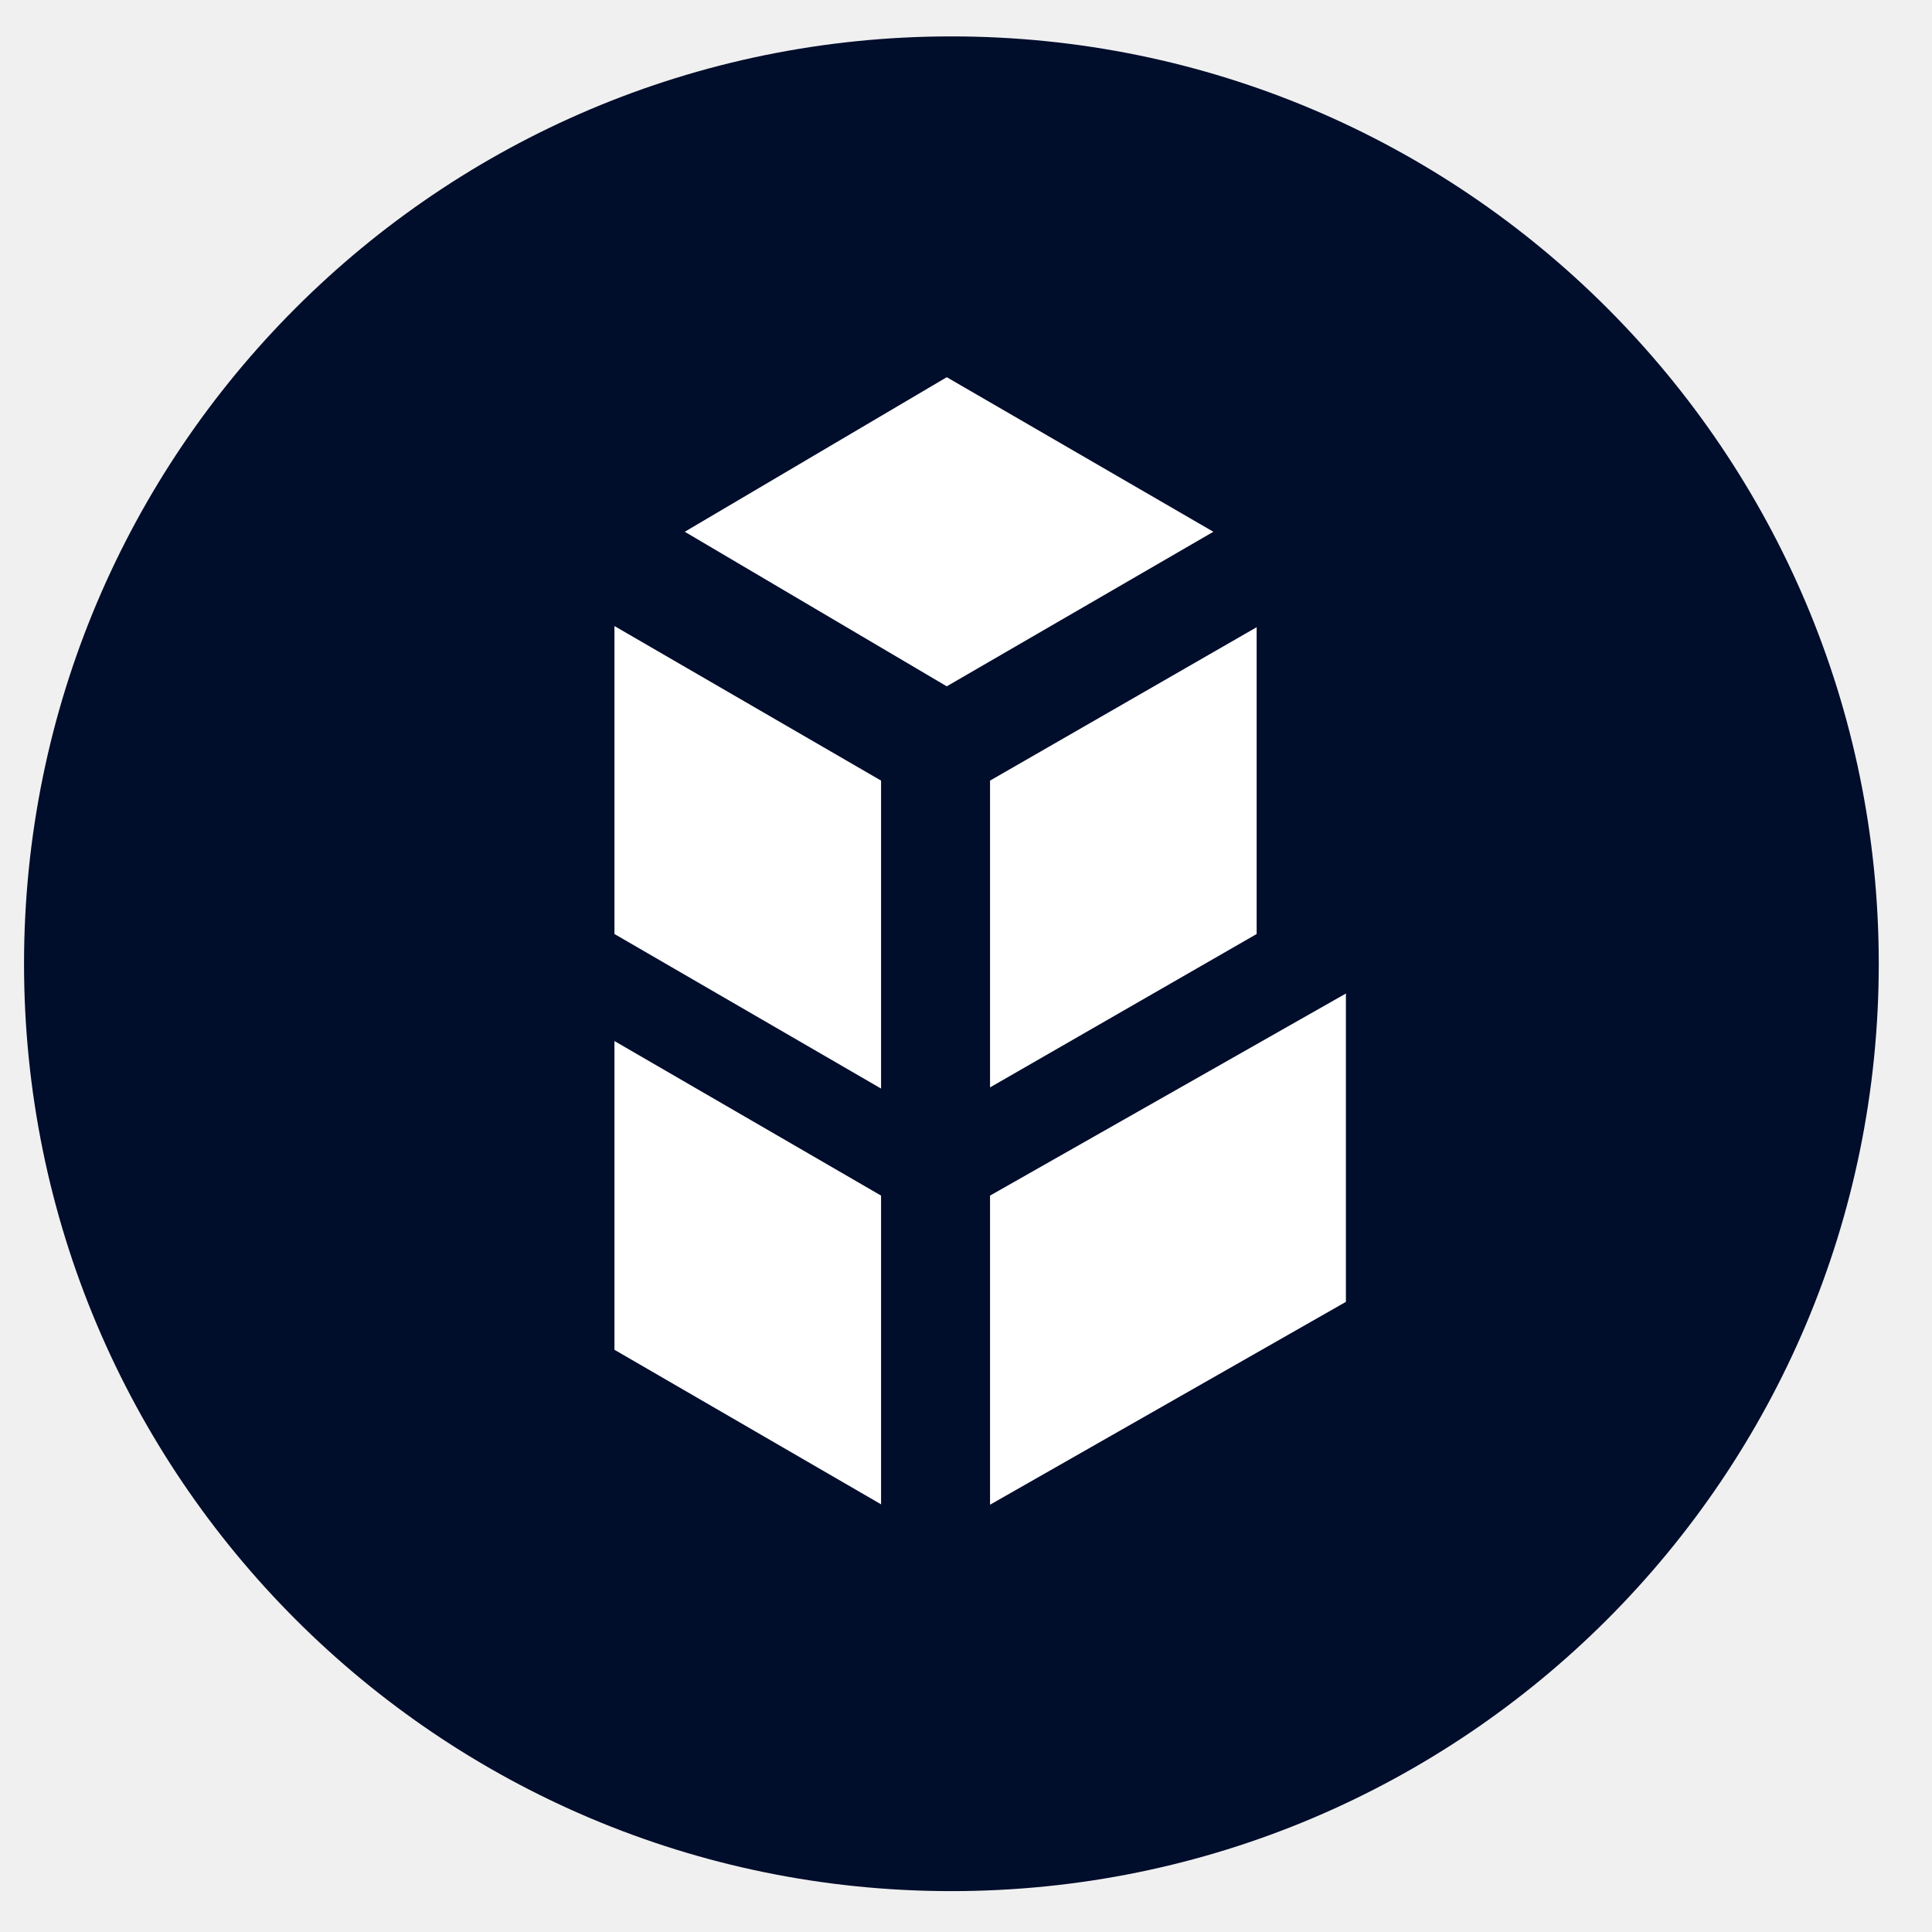
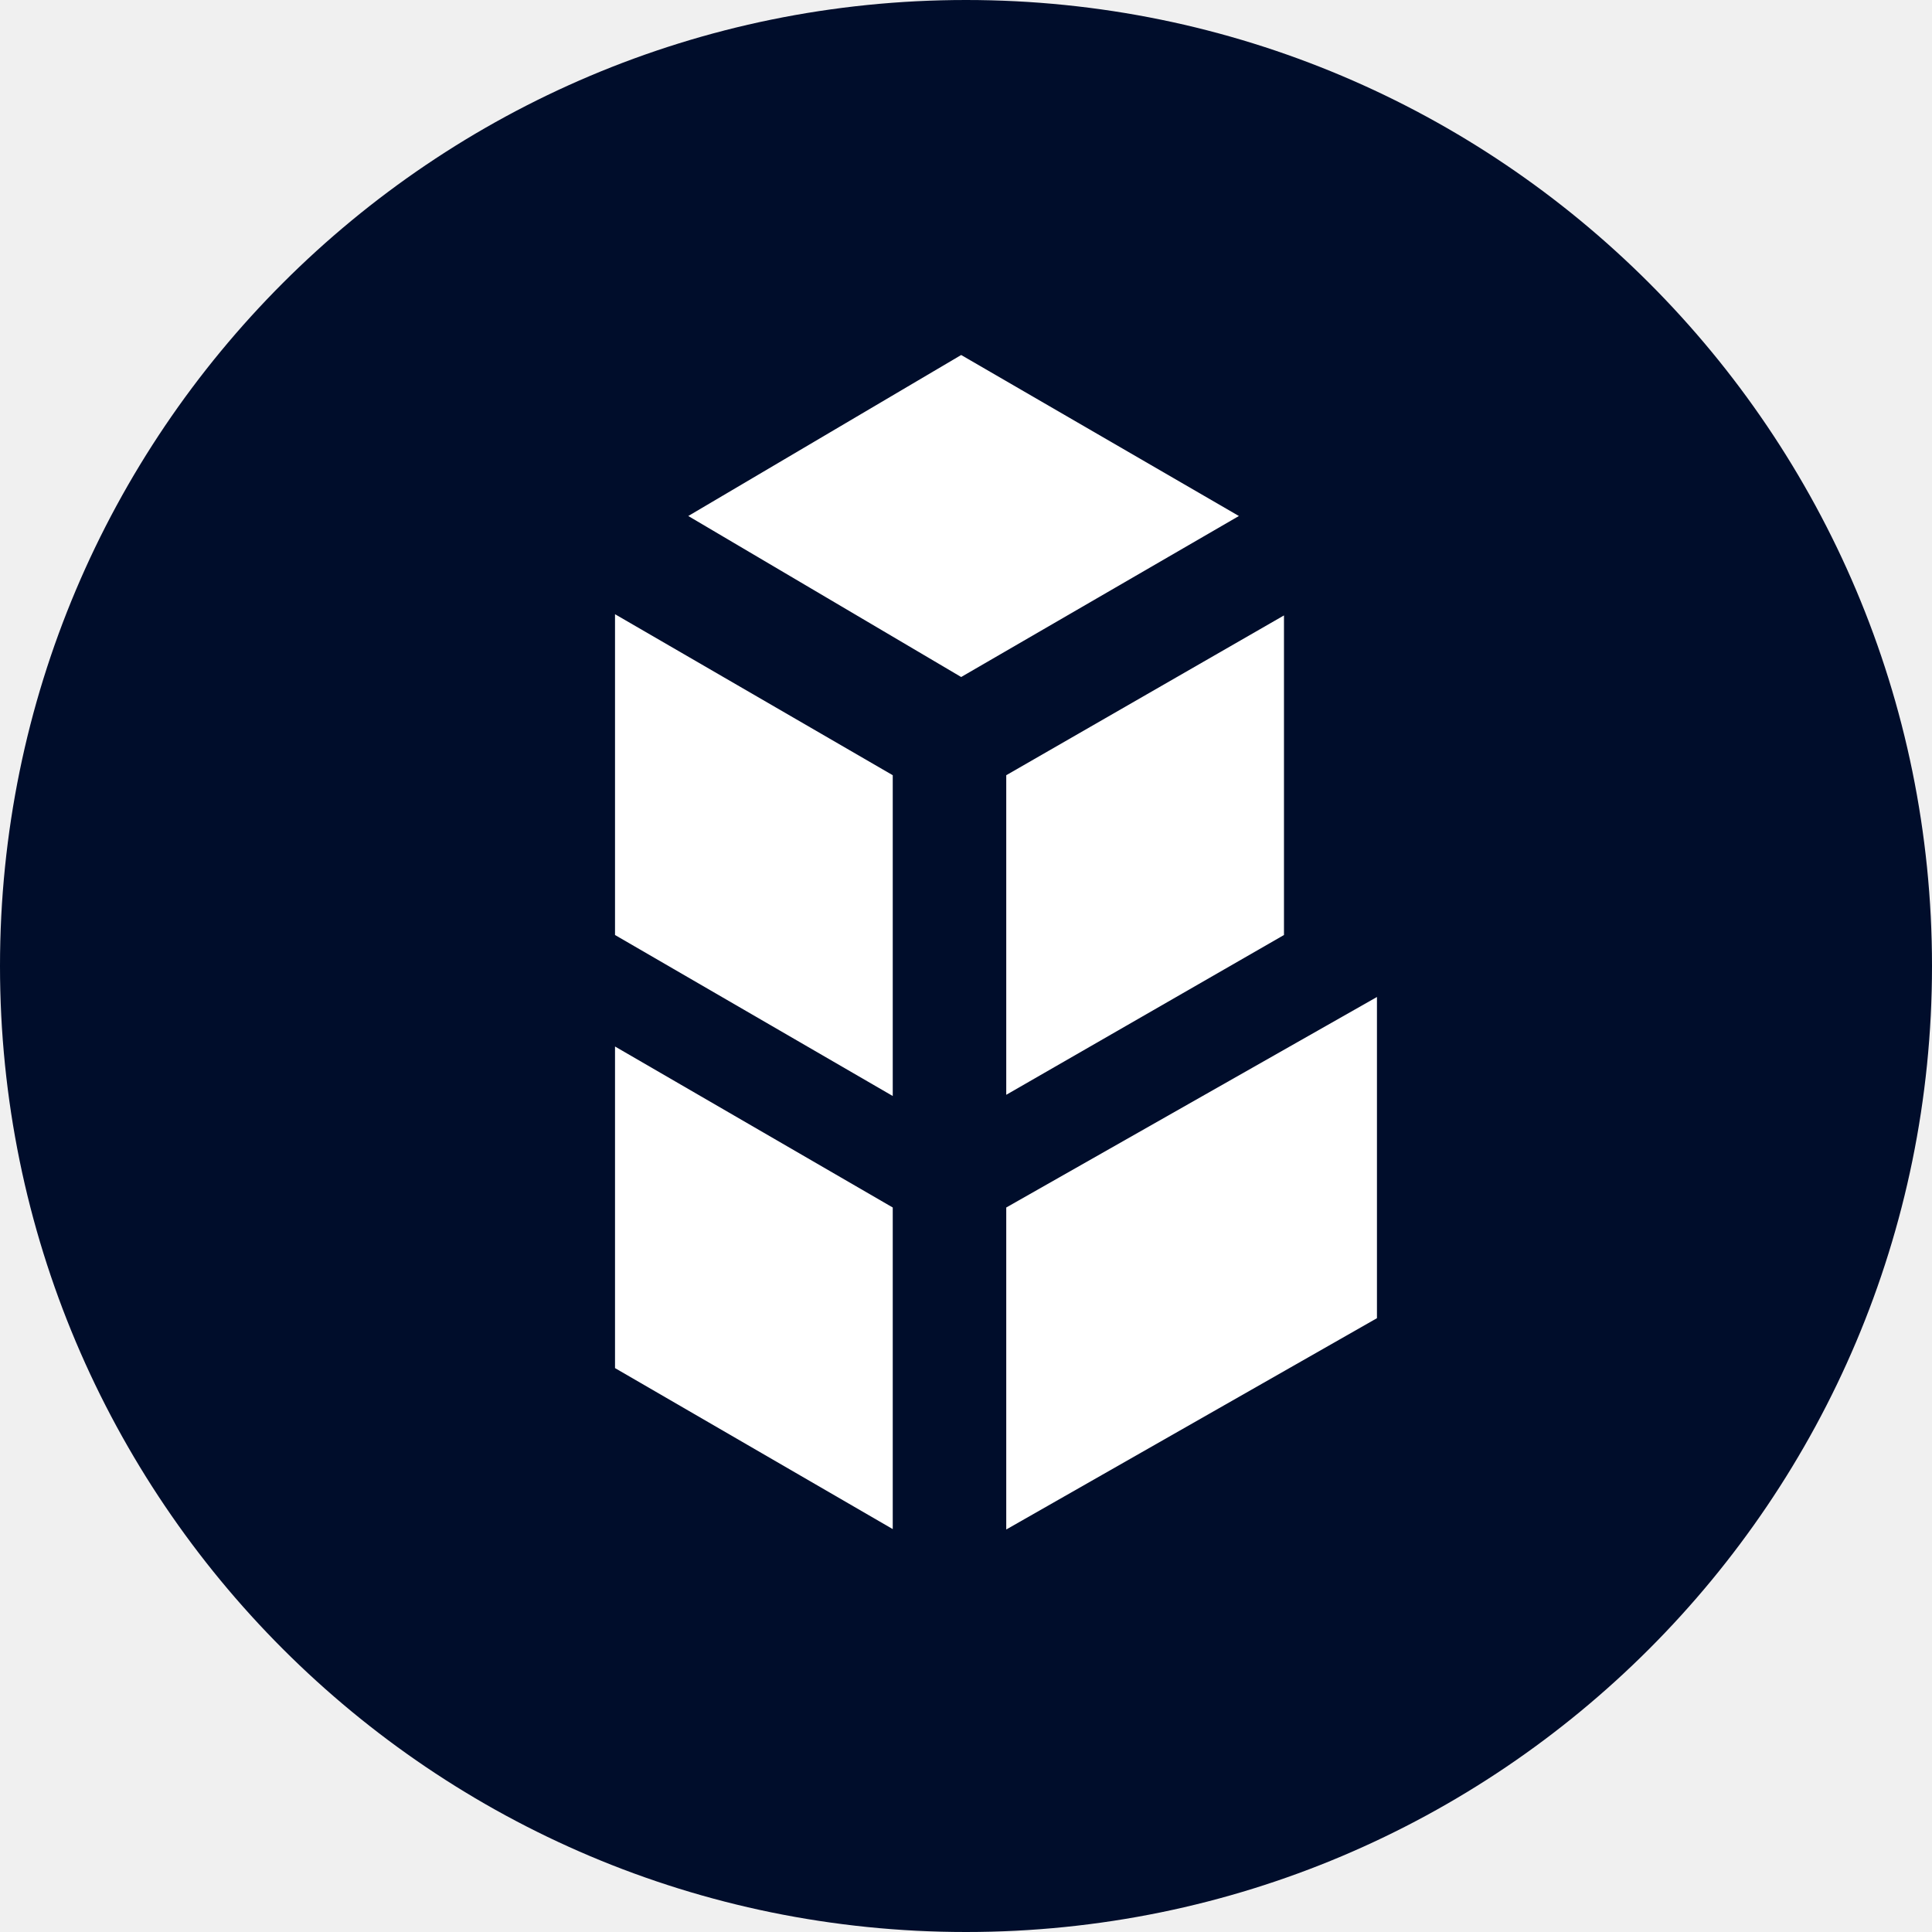
- <svg xmlns="http://www.w3.org/2000/svg" width="25px" height="25px" version="1.1" xml:space="preserve" style="fill-rule:evenodd;clip-rule:evenodd;stroke-linejoin:round;stroke-miterlimit:2;">
-   <g id="Layer_2">
-     <g id="Layer_1-2">
-       <circle cx="12.311" cy="12.471" r="12" style="fill:rgb(0,13,43);" />
-       <path d="M12.251,4.881l-3.39,2l3.39,2l3.45,-2l-3.45,-2Zm0.56,10.59l0,4l4.605,-2.625l0,-3.99l-4.605,2.615Zm3.45,-7.355l0,3.97l-3.45,1.985l0,-3.97l3.45,-1.985Zm-8.31,3.97l3.45,2l0,-3.985l-3.45,-2l0,3.985Zm0,5.38l3.45,2l0,-3.995l-3.45,-2l0,4l0,-0.005Z" style="fill:white;fill-rule:nonzero;" />
+ <svg xmlns="http://www.w3.org/2000/svg" viewBox="0 0 48 48">
+   <defs>
+     <style>.cls-1{fill:#000d2b;}.cls-2{fill:#fff;}</style>
+   </defs>
+   <g id="Layer_2" data-name="Layer 2">
+     <g id="Layer_1-2" data-name="Layer 1">
+       <circle class="cls-1" cx="24" cy="24" r="24" />
+       <path class="cls-2" d="M23.88,8.82l-6.78,4,6.78,4,6.9-4ZM25,30V38l9.21-5.25V24.77ZM31.9,15.29v7.94L25,27.2V19.26ZM15.28,23.23l6.9,4V19.26l-6.9-4Zm0,10.76,6.9,4V30l-6.9-4V34Z" />
    </g>
  </g>
</svg>
